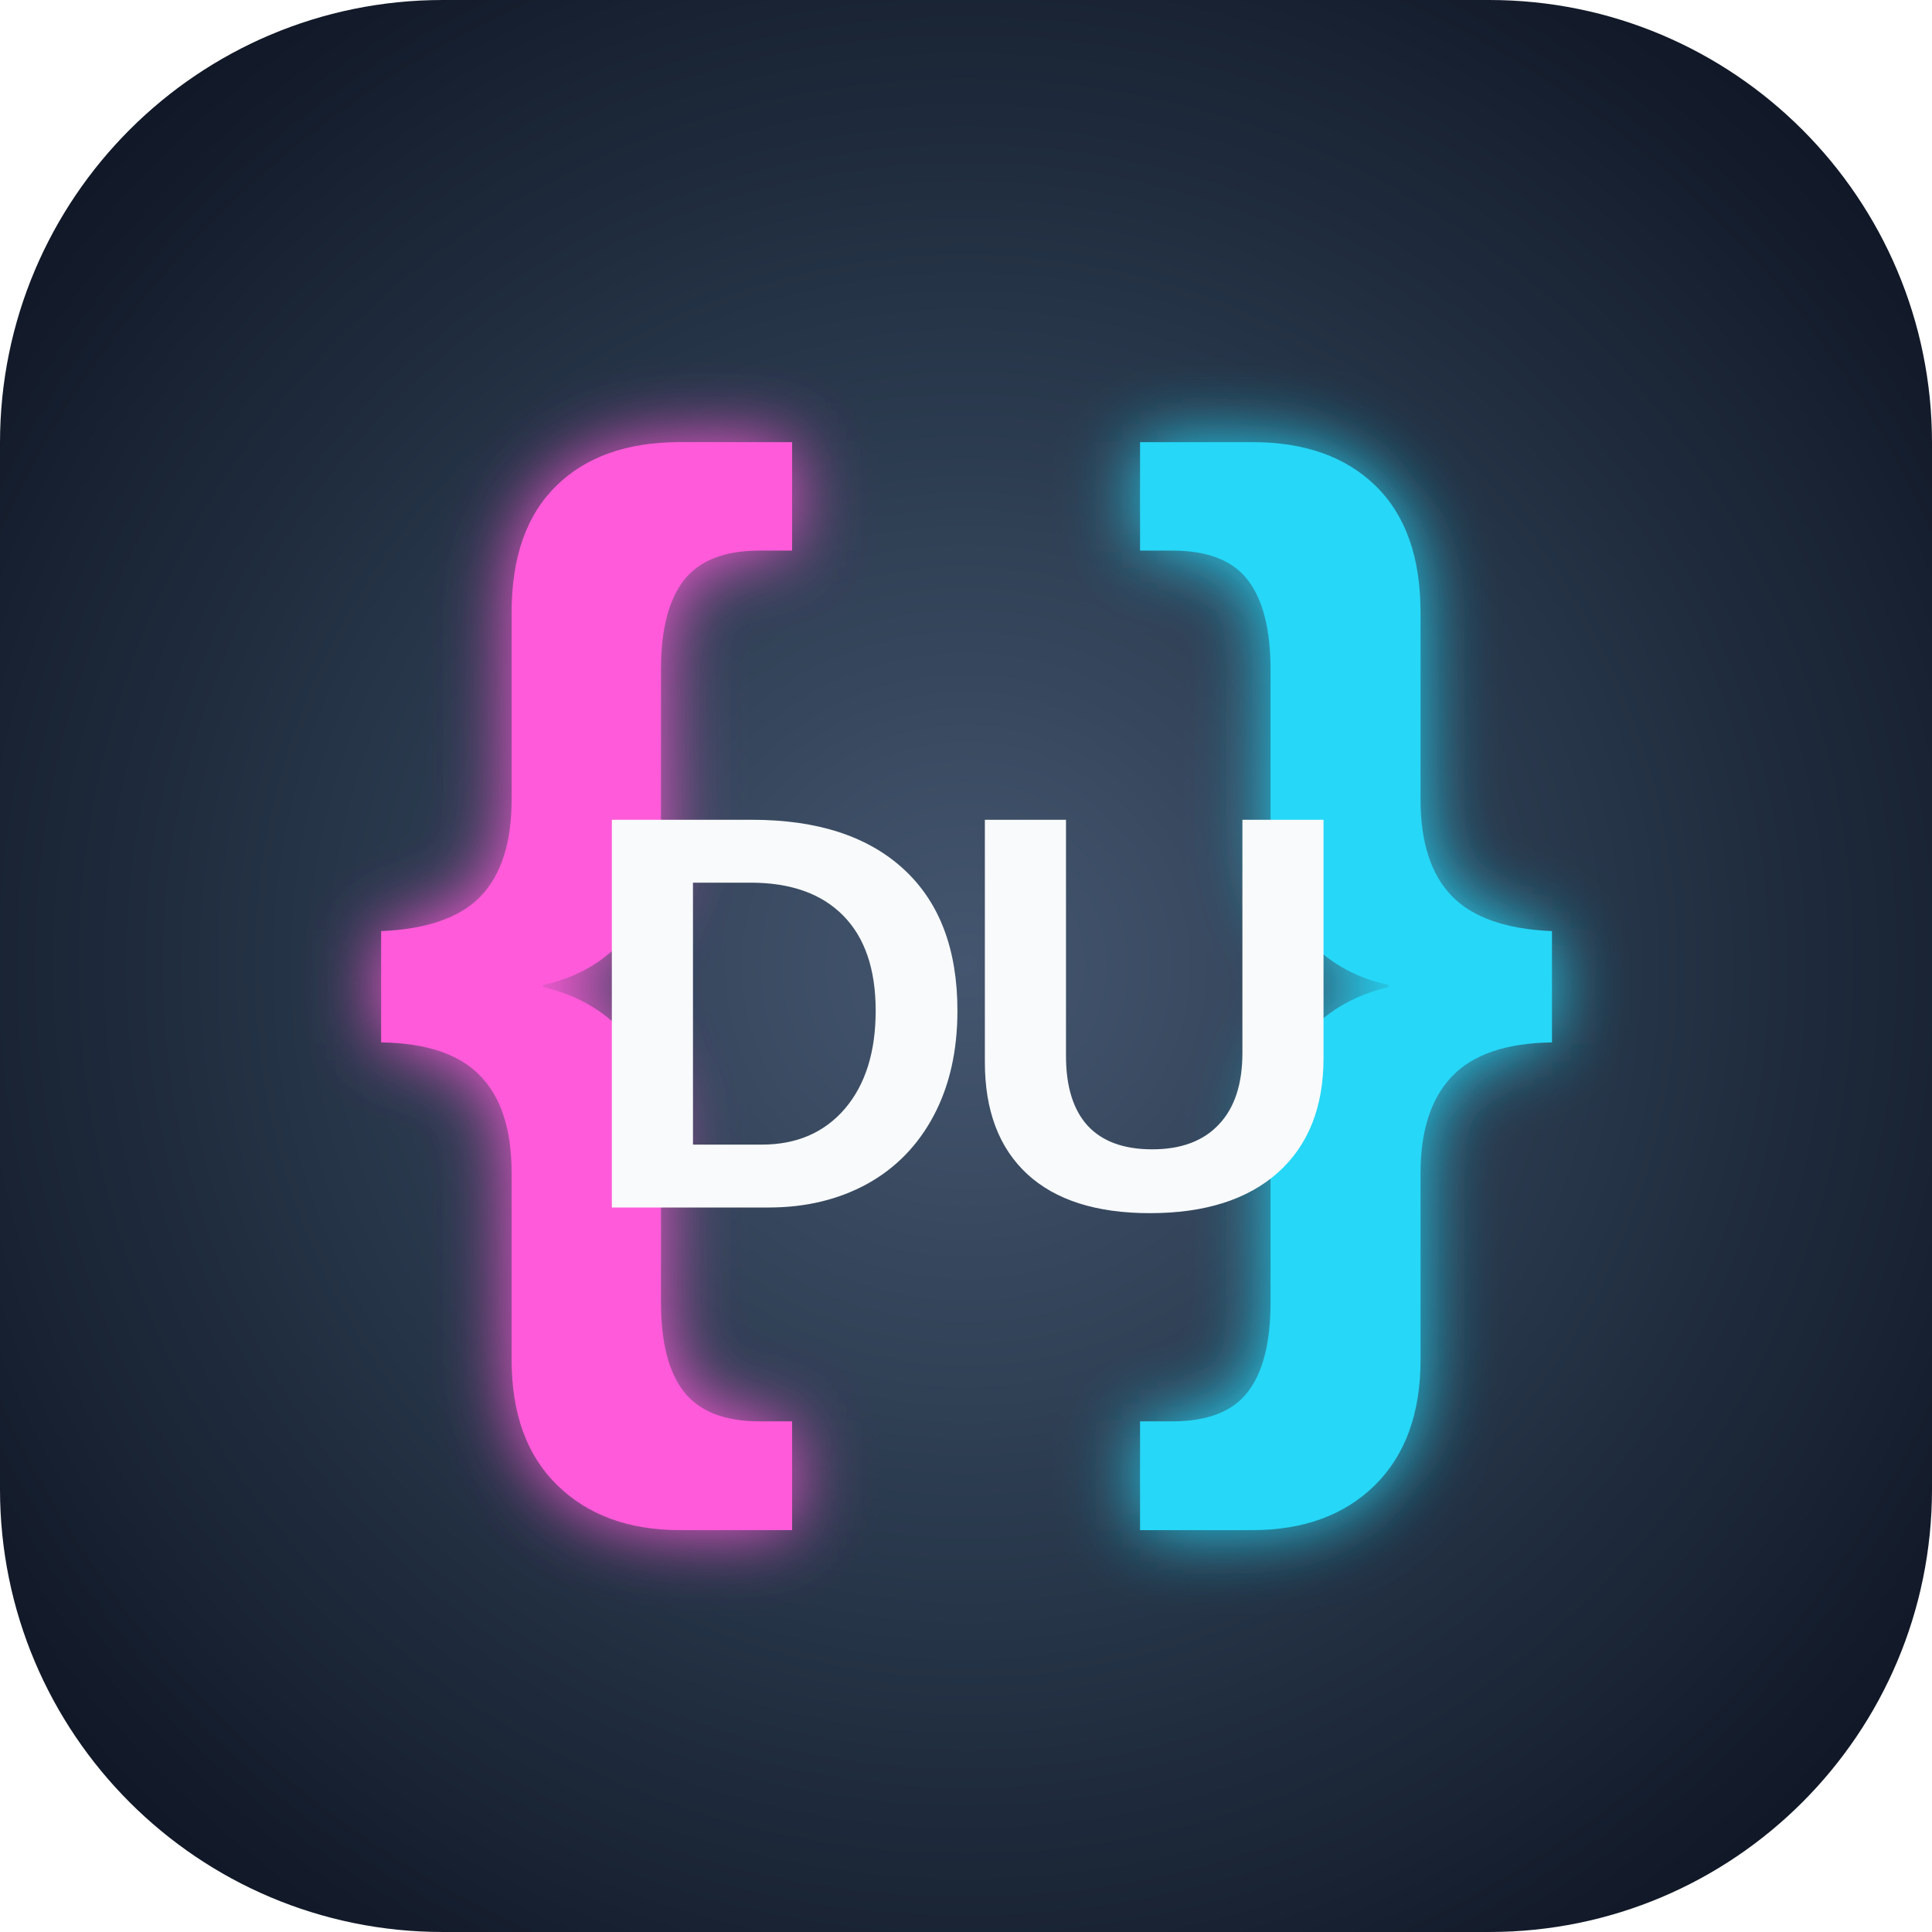
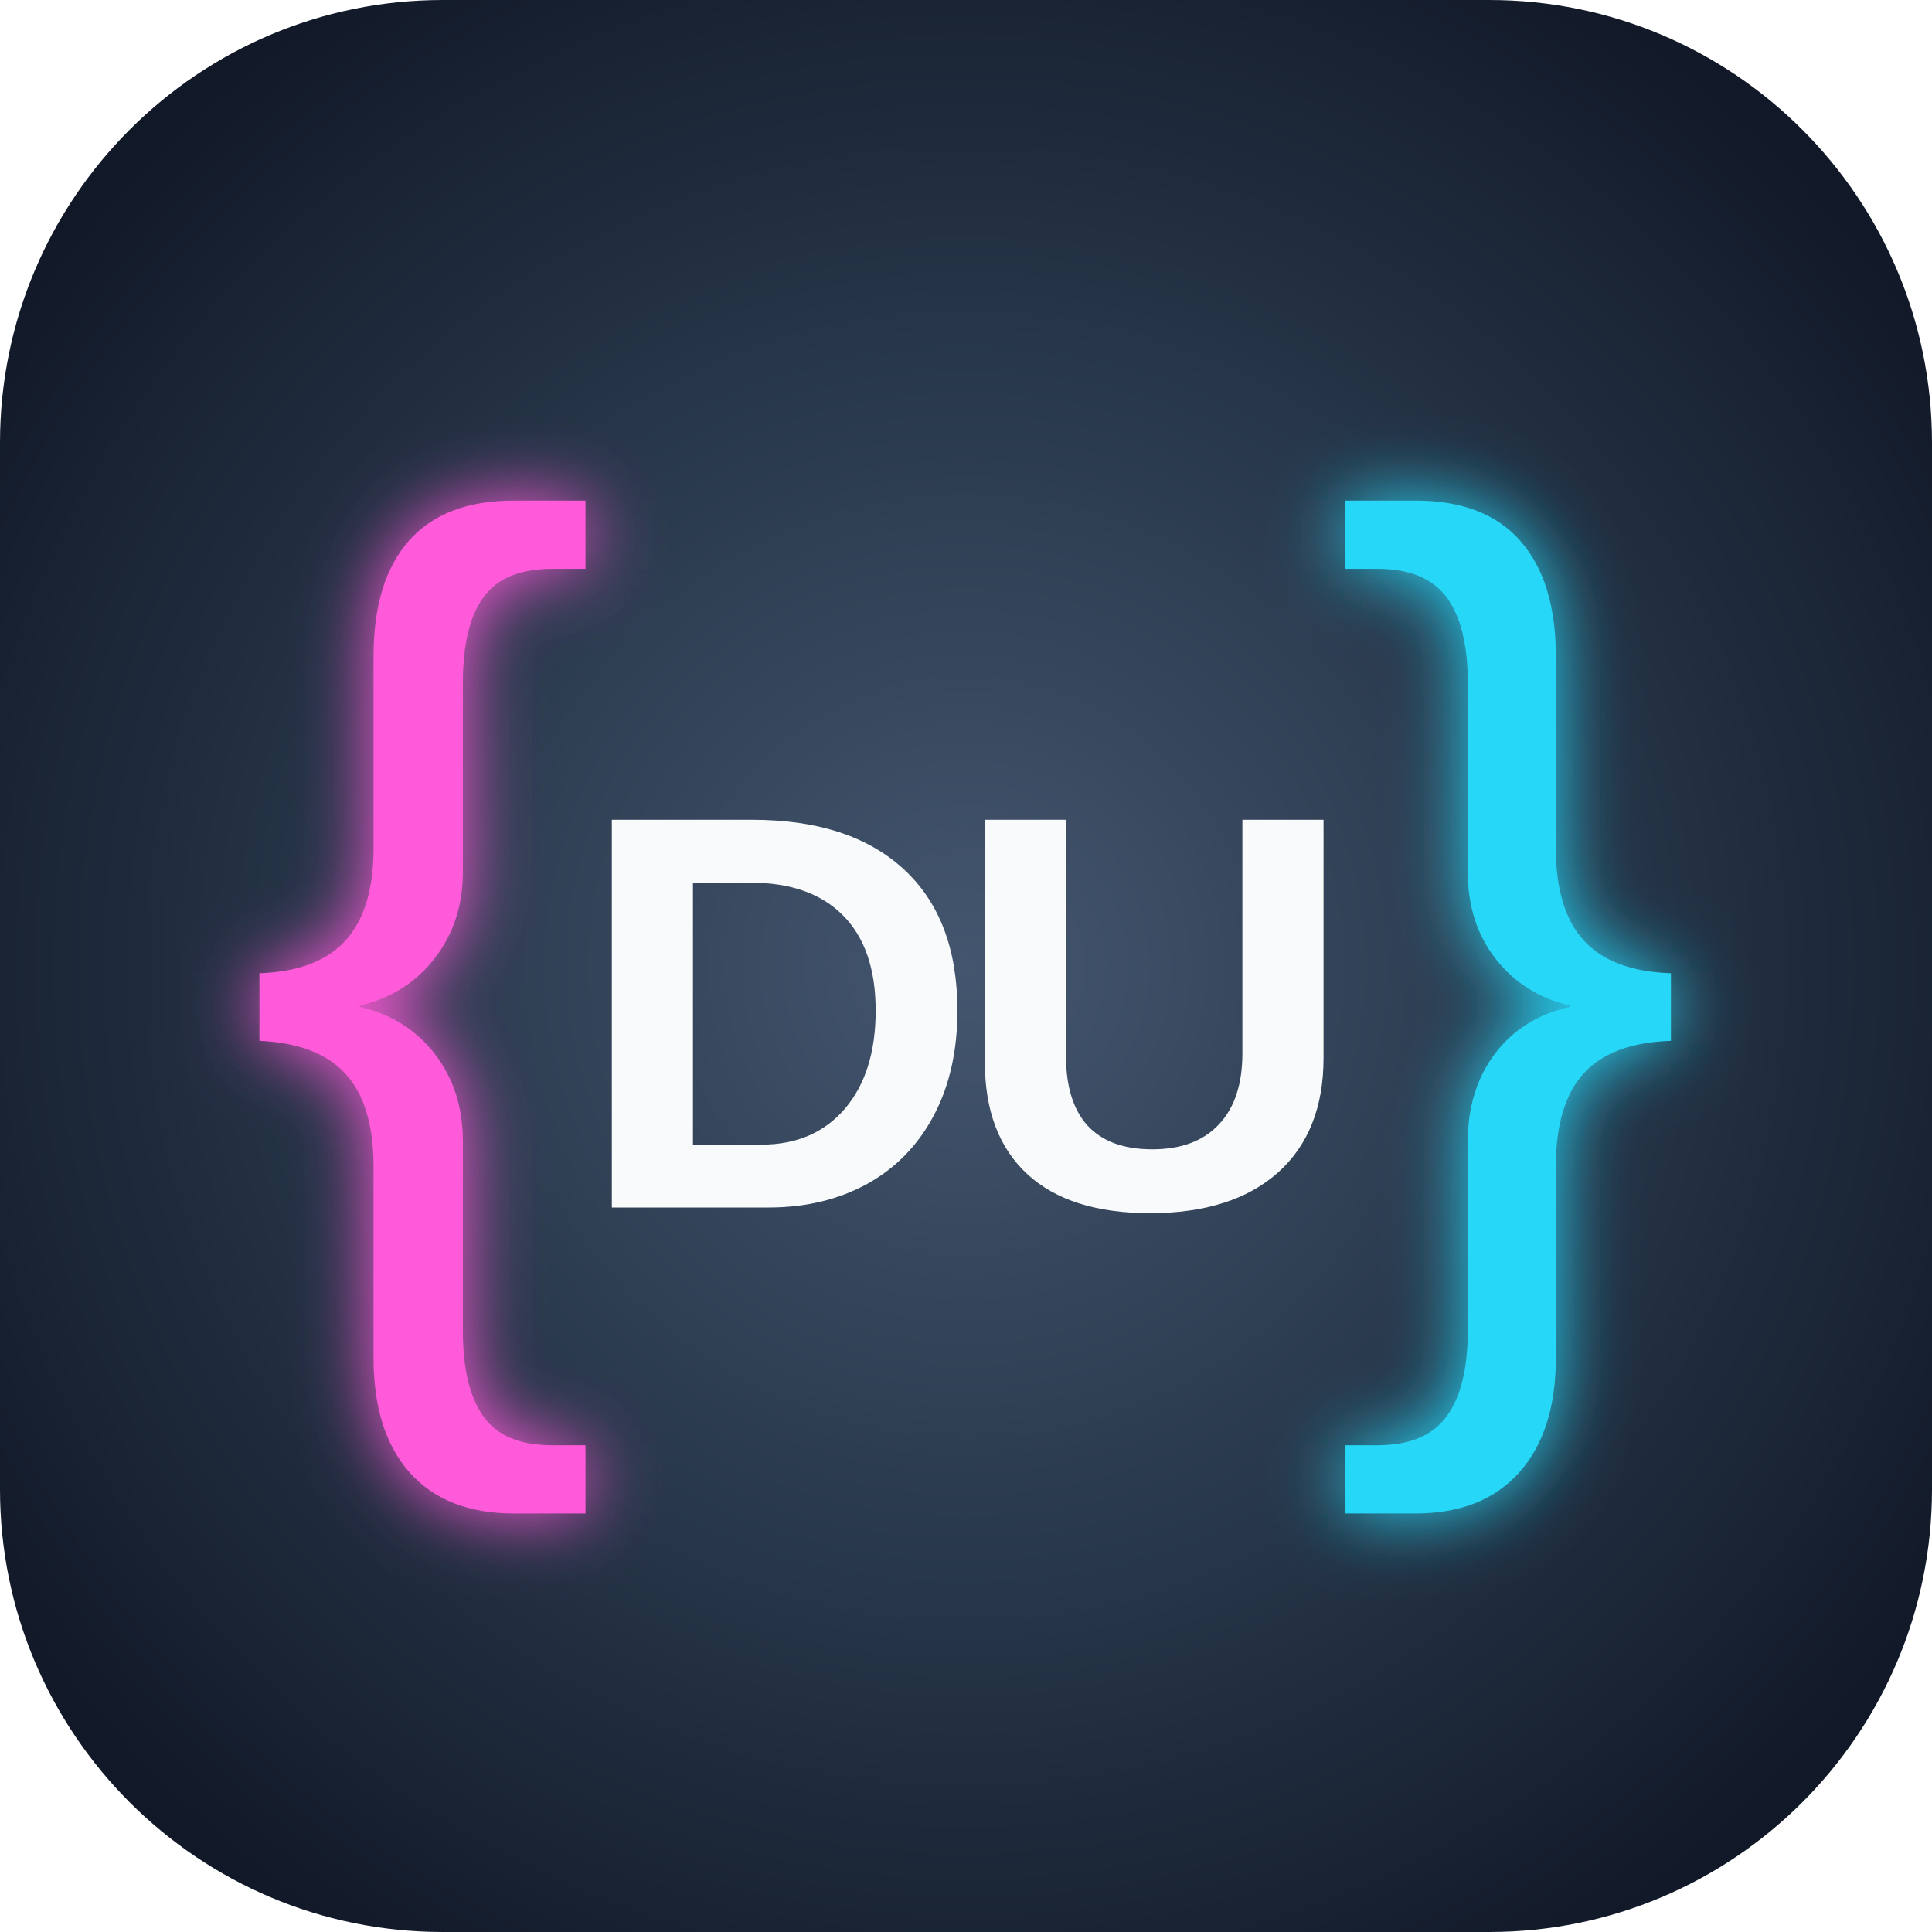
<svg xmlns="http://www.w3.org/2000/svg" viewBox="0 0 96 96" fill="none">
  <defs>
    <radialGradient id="bgGlow" cx="0" cy="0" r="1" gradientUnits="userSpaceOnUse" gradientTransform="translate(48 48) rotate(90) scale(58)">
      <stop stop-color="#44566f" />
      <stop offset="0.55" stop-color="#263548" />
      <stop offset="1" stop-color="#111827" />
    </radialGradient>
    <filter id="softGlow" x="-25%" y="-25%" width="150%" height="150%">
      <feGaussianBlur stdDeviation="1.8" result="blur" />
      <feMerge>
        <feMergeNode in="blur" />
        <feMergeNode in="SourceGraphic" />
      </feMerge>
    </filter>
  </defs>
  <rect width="96" height="96" rx="22" fill="url(#bgGlow)" />
-   <text x="18" y="64" fill="#ff5ad9" filter="url(#softGlow)" font-size="58" font-family="Arial, Helvetica, sans-serif" font-weight="700">{</text>
-   <text x="78" y="64" fill="#28d7f7" filter="url(#softGlow)" font-size="58" font-family="Arial, Helvetica, sans-serif" font-weight="700" text-anchor="end">}</text>
+   <text x="12" y="64" fill="#ff5ad9" filter="url(#softGlow)" font-size="54" font-family="Arial, Helvetica, sans-serif" font-weight="500">{</text>
+   <text x="84" y="64" fill="#28d7f7" filter="url(#softGlow)" font-size="54" font-family="Arial, Helvetica, sans-serif" font-weight="500" text-anchor="end">}</text>
  <text x="48" y="60" fill="#f8fafc" font-size="28" font-family="Arial, Helvetica, sans-serif" font-weight="800" text-anchor="middle" letter-spacing="-1.5">DU</text>
</svg>
